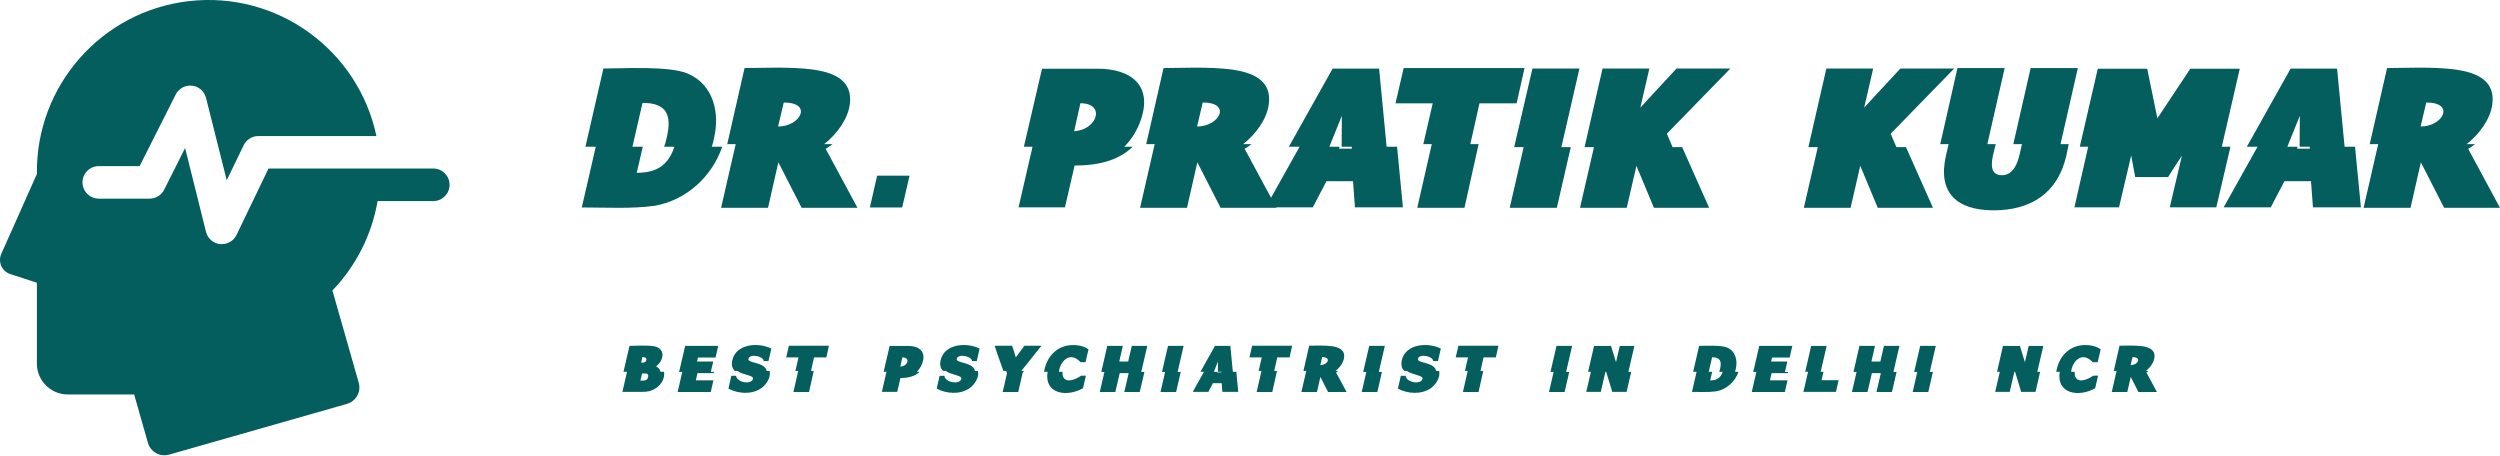
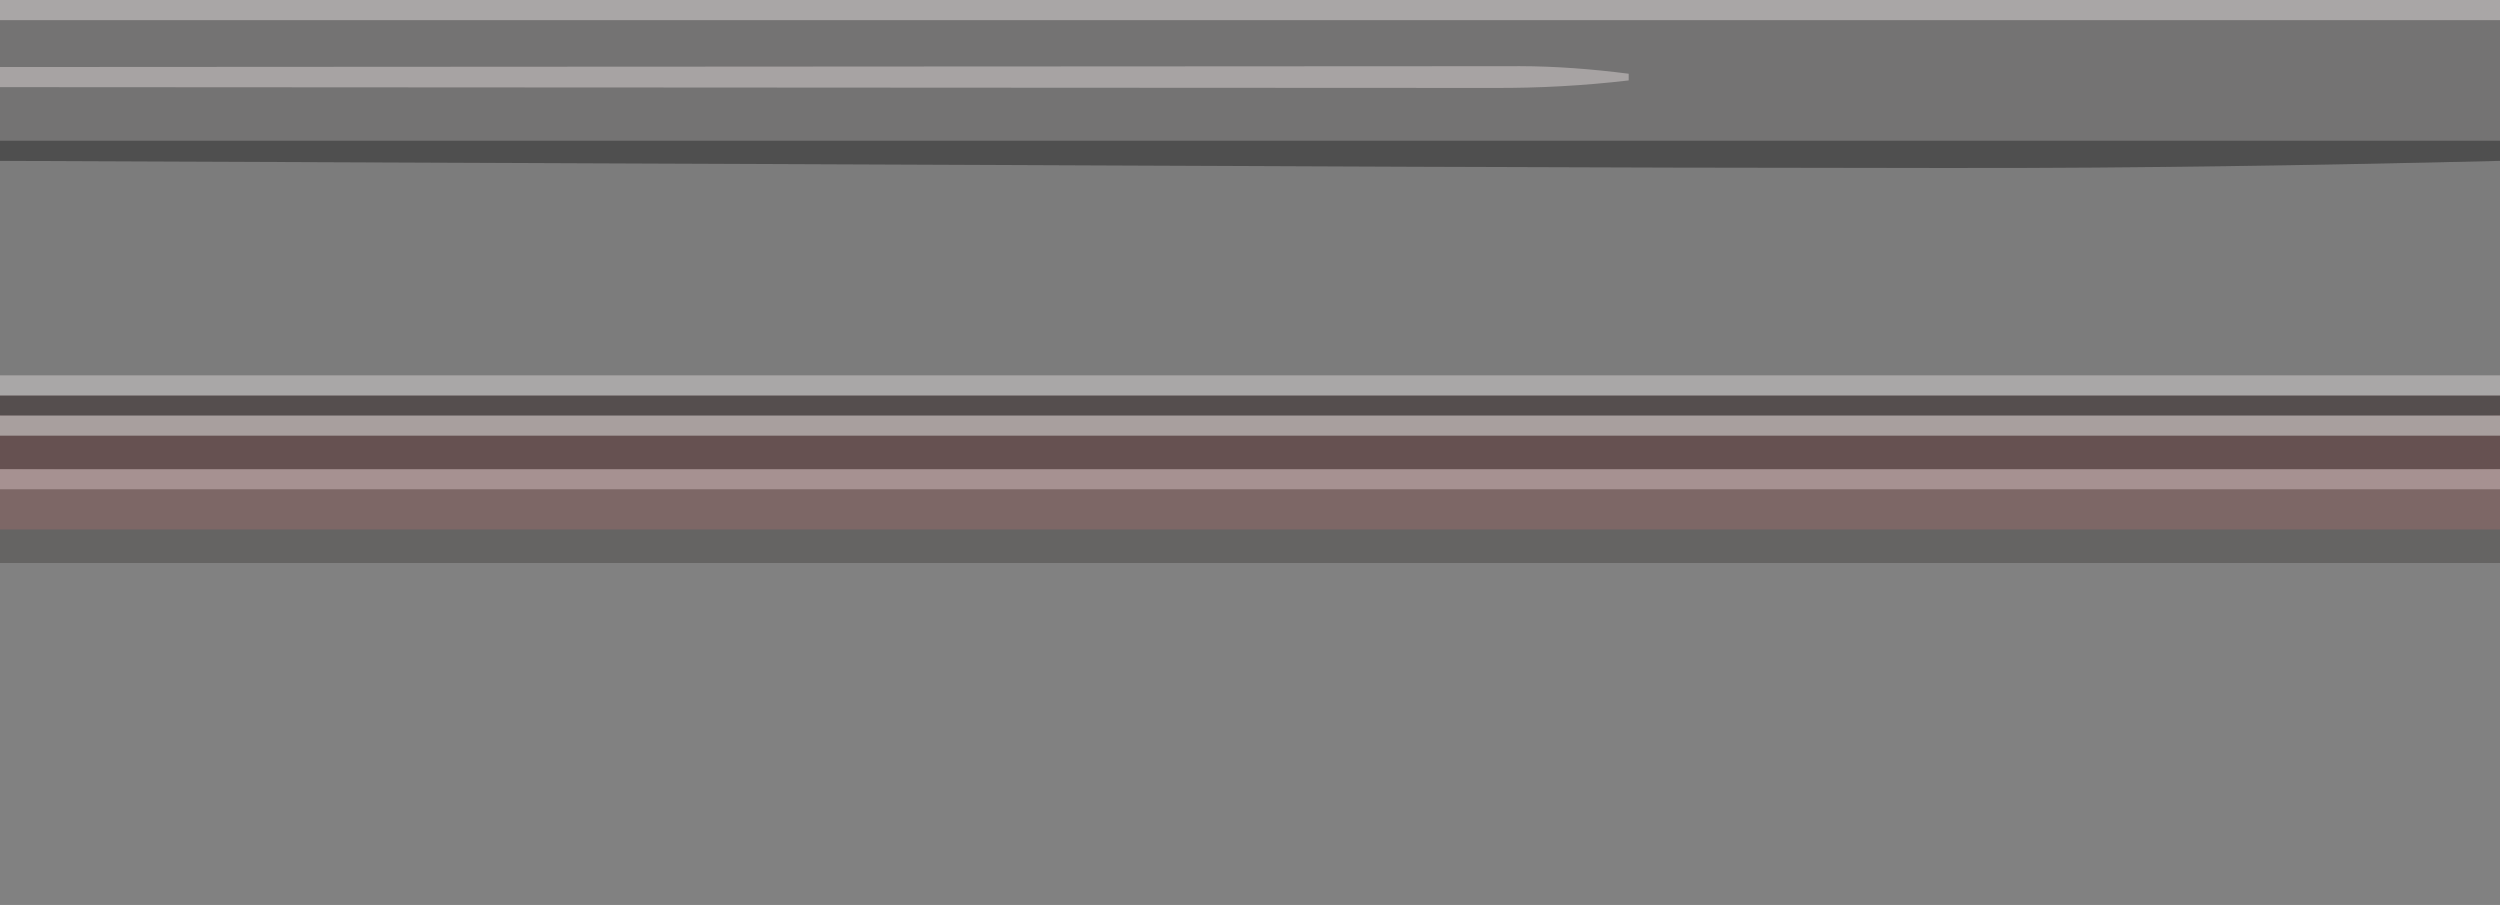
- <svg xmlns="http://www.w3.org/2000/svg" width="256.1" height="46.638" viewBox="0 0 369.544 67.297" class="looka-1j8o68f">
-   <defs id="SvgjsDefs1657" />
-   <g id="SvgjsG1658" featurekey="symbolFeature-0" transform="matrix(0.700853,0,0,0.700853,-1.828411,-1.391522)" fill="#055e5e">
-     <path d="M4.77,59.79l5.62,1.83V78.67a6.51,6.51,0,0,0,6.51,6.51h14l2.91,10.2a3.62,3.62,0,0,0,4.47,2.49l37.5-10.7a3.62,3.62,0,0,0,2.49-4.47L72.72,63.25a36.09,36.09,0,0,0,9.53-18.86H94a3.43,3.43,0,1,0,0-6.86H59.24l-6.74,14a3.43,3.43,0,0,1-3.09,1.94l-.35,0a3.43,3.43,0,0,1-3-2.57L41.65,33.2,37.23,42a3.43,3.43,0,0,1-3.06,1.88H23.44a3.43,3.43,0,0,1,0-6.86h8.62l7.61-15.1a3.43,3.43,0,0,1,6.39.71L50.43,40,54,32.62a3.43,3.43,0,0,1,3.09-1.94H82a36.2,36.2,0,0,0-71.61,8L2.88,55.53A3.14,3.14,0,0,0,4.77,59.79Z" />
-   </g>
-   <g id="SvgjsG1659" featurekey="nameFeature-0" transform="matrix(0.7046631,0,0,0.7046631,84.92645,2.476667)" fill="#055e5e">
-     <path d="M28.789 27.266 l2.188 0 c-2.129 6.289 -7.559 11.23 -14.16 12.383 c-4.863 0.684 -10.352 0.352 -15.293 0.352 l2.93 -12.734 l-2.168 0 l3.769 -16.406 c3.906 0 13.789 -0.605 17.695 1.055 c5.41 2.324 6.758 8.242 5.508 13.516 c-0.098 0.625 -0.254 1.25 -0.469 1.836 z M14.258 18.066 l-2.109 9.199 l2.168 0 l-1.27 5.469 c4.238 0 6.602 -1.602 7.91 -5.469 l-2.168 0 c0.215 -0.527 0.371 -1.152 0.547 -1.895 c1.211 -5.059 -0.273 -7.305 -5.078 -7.305 z M33.809 26.719 l-1.777 0 l3.633 -15.957 c3.398 0 9.531 -0.332 14.375 0.312 c4.277 0.625 8.418 2.207 7.695 7.344 c-0.41 3.106 -2.793 6.289 -5.371 8.301 l1.758 0 c-0.469 0.352 -0.938 0.723 -1.445 0.977 l6.68 12.383 l-11.719 0 l-4.883 -9.551 l-2.168 9.551 l-9.844 0 z M43.887 17.988 l-1.191 5.039 c4.707 0 7.344 -5.039 1.191 -5.039 z M70.273 33.34 l-1.543 6.66 l-6.777 0 l1.523 -6.66 l6.797 0 z M94.258 27.266 c1.27 -5.449 2.539 -10.918 3.809 -16.367 l11.719 0 c7.012 0 11.914 3.633 8.691 11.582 c-0.82 1.973 -1.914 3.555 -3.164 4.785 l1.777 0 c-3.066 2.949 -7.305 3.945 -12.188 3.945 l-2.031 8.77 l-9.727 0 l2.93 -12.715 l-1.816 0 z M106.113 18.145 c-0.41 1.914 -0.879 3.867 -1.309 5.859 c4.863 -0.254 6.68 -5.859 1.309 -5.859 z M121.699 26.719 l-1.777 0 l3.633 -15.957 c3.398 0 9.531 -0.332 14.375 0.312 c4.277 0.625 8.418 2.207 7.695 7.344 c-0.41 3.106 -2.793 6.289 -5.371 8.301 l1.758 0 c-0.469 0.352 -0.938 0.723 -1.445 0.977 l6.68 12.383 l-11.719 0 l-4.883 -9.551 l-2.168 9.551 l-9.844 0 z M131.778 17.988 l-1.191 5.039 c4.707 0 7.344 -5.039 1.191 -5.039 z M152.09 27.266 l-2.246 0 l9.18 -16.387 l9.746 0 l1.582 16.387 l2.188 0 l1.23 12.715 l-10.059 0 l-0.41 -5.488 l-5.566 0 c-0.977 1.816 -1.895 3.652 -2.871 5.488 l-9.883 0 z M163.047 27.676 l0 -0.41 l-2.129 0 l0.039 -6.484 l-2.617 6.484 l2.168 0 l-0.156 0.41 l2.695 0 z M189.649 26.719 l-2.969 13.359 l-9.902 0 l3.047 -13.359 l-1.777 0 l1.973 -8.555 l-7.812 0 l1.719 -7.402 l25.352 0 l-1.66 7.402 l-7.793 0 l-1.914 8.555 l1.738 0 z M208.985 27.344 l-2.93 12.734 l-9.883 0 l2.93 -12.734 l-1.992 0 l3.828 -16.484 l9.863 0 l-3.789 16.484 l1.973 0 z M232.344 27.344 l5.664 12.734 l-11.582 0 l-3.672 -8.809 l-2.031 8.809 l-9.805 0 l2.93 -12.734 l-1.973 0 l3.769 -16.484 l9.824 0 l-1.895 8.203 c2.559 -2.734 5.059 -5.508 7.598 -8.203 l11.289 0 l-13.32 13.672 l1.191 2.812 l2.012 0 z M279.297 27.344 l5.664 12.734 l-11.582 0 l-3.672 -8.809 l-2.031 8.809 l-9.805 0 l2.93 -12.734 l-1.973 0 l3.769 -16.484 l9.824 0 l-1.895 8.203 c2.559 -2.734 5.059 -5.508 7.598 -8.203 l11.289 0 l-13.32 13.672 l1.191 2.812 l2.012 0 z M313.438 26.719 l-0.508 2.441 c-1.777 7.812 -7.422 11.445 -15.215 11.445 c-7.852 0 -11.777 -3.75 -10.039 -11.426 l0.566 -2.461 l-1.758 0 l3.613 -15.957 l9.902 0 l-3.633 15.957 l1.758 0 l-0.508 2.051 c-0.391 1.738 -0.84 4.473 1.777 4.473 c2.422 0 3.301 -2.481 3.769 -4.473 l0.469 -2.051 l-1.816 0 l3.633 -15.957 l9.902 0 l-3.633 15.957 l1.719 0 z M347.363 27.266 l-2.969 12.715 l-9.766 0 l2.559 -10.84 c-0.996 1.504 -1.992 2.988 -2.91 4.492 l-6.894 0 l-0.84 -4.531 l-2.559 10.879 l-9.355 0 l2.891 -12.715 l-1.758 0 l3.769 -16.367 l10.371 0 l2.129 10.41 c2.285 -3.438 4.57 -6.914 6.914 -10.41 l10.371 0 l-3.769 16.367 l1.816 0 z M353.047 27.266 l-2.246 0 l9.18 -16.387 l9.746 0 l1.582 16.387 l2.188 0 l1.23 12.715 l-10.059 0 l-0.41 -5.488 l-5.566 0 c-0.977 1.816 -1.895 3.652 -2.871 5.488 l-9.883 0 z M364.004 27.676 l0 -0.41 l-2.129 0 l0.039 -6.484 l-2.617 6.484 l2.168 0 l-0.156 0.41 l2.695 0 z M378.359 26.719 l-1.777 0 l3.633 -15.957 c3.398 0 9.531 -0.332 14.375 0.312 c4.277 0.625 8.418 2.207 7.695 7.344 c-0.41 3.106 -2.793 6.289 -5.371 8.301 l1.758 0 c-0.469 0.352 -0.938 0.723 -1.445 0.977 l6.68 12.383 l-11.719 0 l-4.883 -9.551 l-2.168 9.551 l-9.844 0 z M388.438 17.988 l-1.191 5.039 c4.707 0 7.344 -5.039 1.191 -5.039 z" />
-   </g>
-   <g id="SvgjsG1660" featurekey="sloganFeature-0" transform="matrix(0.4670386,0,0,0.4670386,91.62161,48.5885)" fill="#055e5e">
-     <path d="M13.945 15.332 c-0.537 2.207 -2.393 3.809 -4.551 4.424 c-0.684 0.176 -1.533 0.244 -2.568 0.244 l-6.016 0 l1.465 -6.367 l-1.113 0 l1.904 -8.203 c1.69 0 6.816 -0.322 8.545 0.312 c1.465 0.576 2.158 1.787 1.797 3.369 c-0.273 1.182 -0.986 2.1 -1.943 2.812 c0.801 0.4 1.27 1.006 1.426 1.709 l1.074 0 c0.127 0.547 0.098 1.074 -0.02 1.699 z M8.945 15.273 c0.312 -1.357 -1.025 -1.094 -1.904 -1.094 l-0.527 2.256 c1.084 0 2.148 0.127 2.432 -1.162 z M8.359 10 c0.225 -0.908 -0.527 -1.016 -1.24 -1.016 l-0.371 1.768 c0.547 0.049 1.465 -0.029 1.611 -0.752 z M19.761 13.672 l-0.996 0 l1.914 -8.242 l10.459 0 l-0.84 3.701 l-5.576 0 l-0.293 1.25 l5.127 0 l-0.752 3.291 l0.996 0 l-0.088 0.391 l-5.137 0 l-0.518 2.285 l5.557 0 l-0.84 3.691 l-10.479 0 z M47.383 13.359 c0.566 2.051 -1.133 4.473 -2.705 5.537 c-3.086 2.022 -7.158 1.699 -10.313 0.078 l0.918 -4.062 l1.514 0 c0.195 2.1 4.893 2.969 5.371 0.898 c0.234 -1.025 -3.447 -1.309 -4.678 -2.275 c-0.068 -0.059 -0.146 -0.117 -0.205 -0.176 l-0.898 0 c-0.977 -0.918 -1.065 -2.139 -0.781 -3.408 c1.191 -5.205 8.262 -5.723 12.344 -3.662 l-0.908 3.955 l-1.523 0 c0.098 -1.484 -4.394 -2.5 -4.814 -0.713 c-0.283 1.387 4.268 0.977 5.527 3.174 c0.107 0.195 0.195 0.43 0.254 0.654 l0.898 0 z M61.372 13.359 l-1.484 6.68 l-4.951 0 l1.523 -6.68 l-0.889 0 l0.986 -4.277 l-3.906 0 l0.859 -3.701 l12.676 0 l-0.83 3.701 l-3.897 0 l-0.957 4.277 l0.869 0 z M83.491 13.633 c0.635 -2.725 1.27 -5.459 1.904 -8.184 l5.859 0 c3.506 0 5.957 1.816 4.346 5.791 c-0.41 0.986 -0.957 1.777 -1.582 2.393 l0.889 0 c-1.533 1.475 -3.652 1.973 -6.094 1.973 l-1.016 4.385 l-4.863 0 l1.465 -6.357 l-0.908 0 z M89.419 9.072 c-0.205 0.957 -0.439 1.934 -0.654 2.93 c2.432 -0.127 3.34 -2.93 0.654 -2.93 z M113.311 13.359 c0.566 2.051 -1.133 4.473 -2.705 5.537 c-3.086 2.022 -7.158 1.699 -10.313 0.078 l0.918 -4.062 l1.514 0 c0.195 2.1 4.893 2.969 5.371 0.898 c0.234 -1.025 -3.447 -1.309 -4.678 -2.275 c-0.068 -0.059 -0.146 -0.117 -0.205 -0.176 l-0.898 0 c-0.977 -0.918 -1.065 -2.139 -0.781 -3.408 c1.191 -5.205 8.262 -5.723 12.344 -3.662 l-0.908 3.955 l-1.523 0 c0.098 -1.484 -4.394 -2.5 -4.814 -0.713 c-0.283 1.387 4.268 0.977 5.527 3.174 c0.107 0.195 0.195 0.43 0.254 0.654 l0.898 0 z M127.964 13.359 l-0.479 0.615 l-1.387 6.064 l-4.922 0 l1.357 -5.908 c-0.078 -0.244 -0.166 -0.508 -0.254 -0.771 l-0.879 0 c-0.908 -2.637 -1.982 -5.361 -2.754 -7.979 l5.527 0 l1.152 3.701 c0.898 -1.23 1.826 -2.471 2.725 -3.701 l5.4 0 l-6.367 7.979 l0.879 0 z M138.994 13.633 l1.113 0 c-0.176 2.353 1.426 4.121 5.938 1.221 l1.465 0 l-0.918 3.984 c-4.951 2.852 -12.295 1.992 -11.221 -5.205 l-1.103 0 c0.059 -0.264 0.117 -0.576 0.195 -0.918 c0.996 -4.365 4.326 -7.539 8.965 -7.539 c2.559 0 4.033 0.732 4.912 1.338 l-0.947 4.082 l-1.572 0 c-3.535 -3.809 -6.592 0.078 -6.826 3.037 z M166.04 13.672 l-1.484 6.367 l-4.893 0 l1.387 -5.977 l-2.832 0 l-1.397 5.977 l-4.922 0 l1.475 -6.367 l-0.986 0 l1.885 -8.242 l4.922 0 l-1.123 4.951 l2.822 0 l1.143 -4.951 l4.902 0 l-1.904 8.242 l1.006 0 z M177.529 13.672 l-1.465 6.367 l-4.941 0 l1.465 -6.367 l-0.996 0 l1.914 -8.242 l4.932 0 l-1.895 8.242 l0.986 0 z M184.888 13.633 l-1.123 0 l4.59 -8.193 l4.873 0 l0.791 8.193 l1.094 0 l0.615 6.357 l-5.029 0 l-0.205 -2.744 l-2.783 0 c-0.488 0.908 -0.947 1.826 -1.435 2.744 l-4.941 0 z M190.366 13.838 l0 -0.205 l-1.065 0 l0.02 -3.242 l-1.309 3.242 l1.084 0 l-0.078 0.205 l1.348 0 z M207.988 13.359 l-1.484 6.68 l-4.951 0 l1.523 -6.68 l-0.889 0 l0.986 -4.277 l-3.906 0 l0.859 -3.701 l12.676 0 l-0.83 3.701 l-3.897 0 l-0.957 4.277 l0.869 0 z M217.251 13.359 l-0.889 0 l1.816 -7.979 c1.699 0 4.766 -0.166 7.188 0.156 c2.139 0.312 4.209 1.103 3.848 3.672 c-0.205 1.553 -1.397 3.144 -2.686 4.15 l0.879 0 c-0.234 0.176 -0.469 0.361 -0.723 0.488 l3.34 6.191 l-5.859 0 l-2.441 -4.775 l-1.084 4.775 l-4.922 0 z M222.29 8.994 l-0.596 2.519 c2.353 0 3.672 -2.519 0.596 -2.519 z M241.211 13.672 l-1.465 6.367 l-4.941 0 l1.465 -6.367 l-0.996 0 l1.914 -8.242 l4.932 0 l-1.895 8.242 l0.986 0 z M259.282 13.359 c0.566 2.051 -1.133 4.473 -2.705 5.537 c-3.086 2.022 -7.158 1.699 -10.313 0.078 l0.918 -4.062 l1.514 0 c0.195 2.1 4.893 2.969 5.371 0.898 c0.234 -1.025 -3.447 -1.309 -4.678 -2.275 c-0.068 -0.059 -0.146 -0.117 -0.205 -0.176 l-0.898 0 c-0.977 -0.918 -1.065 -2.139 -0.781 -3.408 c1.191 -5.205 8.262 -5.723 12.344 -3.662 l-0.908 3.955 l-1.523 0 c0.098 -1.484 -4.394 -2.5 -4.814 -0.713 c-0.283 1.387 4.268 0.977 5.527 3.174 c0.107 0.195 0.195 0.43 0.254 0.654 l0.898 0 z M273.272 13.359 l-1.484 6.68 l-4.951 0 l1.523 -6.68 l-0.889 0 l0.986 -4.277 l-3.906 0 l0.859 -3.701 l12.676 0 l-0.83 3.701 l-3.897 0 l-0.957 4.277 l0.869 0 z M300.488 13.672 l-1.465 6.367 l-4.941 0 l1.465 -6.367 l-0.996 0 l1.914 -8.242 l4.932 0 l-1.895 8.242 l0.986 0 z M320.103 13.633 l-1.455 6.357 l-4.541 0 l-1.934 -6.357 l-0.225 0 l-1.475 6.357 l-4.6 0 l1.475 -6.357 l-0.889 0 l1.885 -8.184 l5.361 0 l1.582 5.137 l1.201 -5.137 l4.619 0 l-1.895 8.184 l0.889 0 z M352.964 13.633 l1.094 0 c-1.065 3.144 -3.779 5.615 -7.08 6.191 c-2.432 0.342 -5.176 0.176 -7.646 0.176 l1.465 -6.367 l-1.084 0 l1.885 -8.203 c1.953 0 6.894 -0.303 8.848 0.527 c2.705 1.162 3.379 4.121 2.754 6.758 c-0.049 0.312 -0.127 0.625 -0.234 0.918 z M345.698 9.033 l-1.055 4.6 l1.084 0 l-0.635 2.734 c2.119 0 3.301 -0.801 3.955 -2.734 l-1.084 0 c0.107 -0.264 0.186 -0.576 0.273 -0.947 c0.605 -2.529 -0.137 -3.652 -2.539 -3.652 z M359.717 13.672 l-0.996 0 l1.914 -8.242 l10.459 0 l-0.84 3.701 l-5.576 0 l-0.293 1.25 l5.127 0 l-0.752 3.291 l0.996 0 l-0.088 0.391 l-5.137 0 l-0.518 2.285 l5.557 0 l-0.84 3.691 l-10.479 0 z M376.079 13.633 l-0.898 0 l1.875 -8.184 l4.902 0 l-1.895 8.184 l0.908 0 l-0.645 2.666 l5.42 0 l-0.84 3.691 l-10.303 0 z M404.101 13.672 l-1.484 6.367 l-4.893 0 l1.387 -5.977 l-2.832 0 l-1.397 5.977 l-4.922 0 l1.475 -6.367 l-0.986 0 l1.885 -8.242 l4.922 0 l-1.123 4.951 l2.822 0 l1.143 -4.951 l4.902 0 l-1.904 8.242 l1.006 0 z M415.591 13.672 l-1.465 6.367 l-4.941 0 l1.465 -6.367 l-0.996 0 l1.914 -8.242 l4.932 0 l-1.895 8.242 l0.986 0 z M449.526 13.633 l-1.455 6.357 l-4.541 0 l-1.934 -6.357 l-0.225 0 l-1.475 6.357 l-4.6 0 l1.475 -6.357 l-0.889 0 l1.885 -8.184 l5.361 0 l1.582 5.137 l1.201 -5.137 l4.619 0 l-1.895 8.184 l0.889 0 z M459.346 13.633 l1.113 0 c-0.176 2.353 1.426 4.121 5.938 1.221 l1.465 0 l-0.918 3.984 c-4.951 2.852 -12.295 1.992 -11.221 -5.205 l-1.103 0 c0.059 -0.264 0.117 -0.576 0.195 -0.918 c0.996 -4.365 4.326 -7.539 8.965 -7.539 c2.559 0 4.033 0.732 4.912 1.338 l-0.947 4.082 l-1.572 0 c-3.535 -3.809 -6.592 0.078 -6.826 3.037 z M473.726 13.359 l-0.889 0 l1.816 -7.979 c1.699 0 4.766 -0.166 7.188 0.156 c2.139 0.312 4.209 1.103 3.848 3.672 c-0.205 1.553 -1.397 3.144 -2.686 4.15 l0.879 0 c-0.234 0.176 -0.469 0.361 -0.723 0.488 l3.34 6.191 l-5.859 0 l-2.441 -4.775 l-1.084 4.775 l-4.922 0 z M478.765 8.994 l-0.596 2.519 c2.353 0 3.672 -2.519 0.596 -2.519 z" />
-   </g>
+ <svg xmlns="http://www.w3.org/2000/svg" version="1.1" width="373" height="135">
+   <path d="M0 0 C123.09 0 246.18 0 373 0 C373 44.55 373 89.1 373 135 C249.91 135 126.82 135 0 135 C0 90.45 0 45.9 0 0 Z " fill="#7C7C7C" transform="translate(0,0)" />
+   <path d="M0 0 C123.09 0 246.18 0 373 0 C373 16.83 373 33.66 373 51 C249.91 51 126.82 51 0 51 C0 34.17 0 17.34 0 0 Z " fill="#818181" transform="translate(0,84)" />
+   <path d="M0 0 C123.09 0 246.18 0 373 0 C373 8.25 373 16.5 373 25 C249.91 25 126.82 25 0 25 C0 16.75 0 8.5 0 0 Z " fill="#7D6766" transform="translate(0,59)" />
+   <path d="M0 0 C123.09 0 246.18 0 373 0 C373 7.92 373 15.84 373 24 C346.072 24.64 319.155 25.09 292.219 25.062 C290.841 25.062 289.464 25.061 288.086 25.061 C237.013 25.038 185.939 24.768 134.866 24.555 C124.554 24.512 114.242 24.469 103.931 24.427 C103.196 24.424 102.461 24.421 101.704 24.418 C98.014 24.403 94.325 24.388 90.635 24.373 C60.423 24.251 30.212 24.126 0 24 C0 16.08 0 8.16 0 0 Z " fill="#747373" transform="translate(0,0)" />
+   <path d="M0 0 C123.09 0 246.18 0 373 0 C373 3.63 373 7.26 373 11 C340.818 11.887 308.657 12.151 276.463 12.134 C270.615 12.132 264.767 12.134 258.92 12.135 C246.586 12.138 234.253 12.135 221.92 12.129 C211.552 12.125 201.184 12.126 190.817 12.13 C127.205 12.158 63.604 12.04 0 11 C0 7.37 0 3.74 0 0 Z " fill="#665151" transform="translate(0,59)" />
+   <path d="M0 0 C123.09 0 246.18 0 373 0 C373 1.65 373 3.3 373 5 C249.91 5 126.82 5 0 5 C0 3.35 0 1.7 0 0 Z " fill="#656463" transform="translate(0,79)" />
+   <path d="M0 0 C123.09 0 246.18 0 373 0 C373 0.99 373 1.98 373 3 C346.073 3.653 319.154 4.09 292.219 4.062 C290.841 4.062 289.464 4.061 288.086 4.061 C237.013 4.038 185.939 3.768 134.866 3.555 C124.554 3.512 114.242 3.469 103.931 3.427 C103.196 3.424 102.461 3.421 101.704 3.418 C98.014 3.403 94.325 3.388 90.635 3.373 C60.423 3.251 30.212 3.126 0 3 C0 2.01 0 1.02 0 0 Z " fill="#4F4F4F" transform="translate(0,21)" />
+   <path d="M0 0 C123.09 0 246.18 0 373 0 C373 0.99 373 1.98 373 3 C339.097 3.796 305.213 4.153 271.301 4.134 C264.999 4.132 258.698 4.134 252.396 4.136 C241.127 4.138 229.857 4.135 218.588 4.129 C208.582 4.125 198.577 4.126 188.572 4.13 C125.707 4.158 62.857 4 0 3 C0 2.01 0 1.02 0 0 Z " fill="#554E4E" transform="translate(0,59)" />
+   <path d="M0 0 C123.09 0 246.18 0 373 0 C373 0.99 373 1.98 373 3 C249.91 3 126.82 3 0 3 C0 2.01 0 1.02 0 0 Z " fill="#A9A7A7" transform="translate(0,56)" />
+   <path d="M0 0 C123.09 0 246.18 0 373 0 C373 0.99 373 1.98 373 3 C249.91 3 126.82 3 0 3 C0 2.01 0 1.02 0 0 Z " fill="#A9A6A6" transform="translate(0,0)" />
+   <path d="M0 0 C123.09 0 246.18 0 373 0 C373 0.99 373 1.98 373 3 C249.91 3 126.82 3 0 3 C0 2.01 0 1.02 0 0 Z " fill="#A89F9E" transform="translate(0,62)" />
+   <path d="M0 0 C123.09 0 246.18 0 373 0 C373 0.99 373 1.98 373 3 C249.91 3 126.82 3 0 3 C0 2.01 0 1.02 0 0 Z " fill="#A69191" transform="translate(0,70)" />
+   <path d="M0 0 C29.657 -0.023 59.314 -0.041 88.971 -0.051 C92.474 -0.052 95.978 -0.054 99.481 -0.055 C100.527 -0.055 100.527 -0.055 101.595 -0.056 C112.879 -0.06 124.164 -0.068 135.448 -0.077 C147.032 -0.087 158.616 -0.092 170.199 -0.094 C176.704 -0.095 183.208 -0.098 189.713 -0.106 C195.836 -0.113 201.96 -0.115 208.084 -0.113 C210.33 -0.113 212.576 -0.115 214.821 -0.119 C217.892 -0.124 220.963 -0.123 224.034 -0.12 C225.361 -0.125 225.361 -0.125 226.714 -0.129 C232.216 -0.116 237.54 0.306 243 1 C243 1.33 243 1.66 243 2 C236.293 2.784 229.702 3.143 222.952 3.12 C221.992 3.121 221.032 3.122 220.043 3.123 C216.854 3.124 213.665 3.119 210.476 3.114 C208.179 3.113 205.882 3.113 203.585 3.114 C197.369 3.114 191.153 3.108 184.937 3.101 C178.433 3.095 171.929 3.095 165.426 3.093 C154.516 3.091 143.607 3.084 132.697 3.075 C121.465 3.066 110.232 3.059 98.999 3.055 C98.306 3.055 97.612 3.054 96.898 3.054 C93.419 3.053 89.941 3.052 86.462 3.05 C57.641 3.04 28.821 3.022 0 3 C0 2.01 0 1.02 0 0 Z " fill="#A7A3A3" transform="translate(0,10)" />
</svg>
